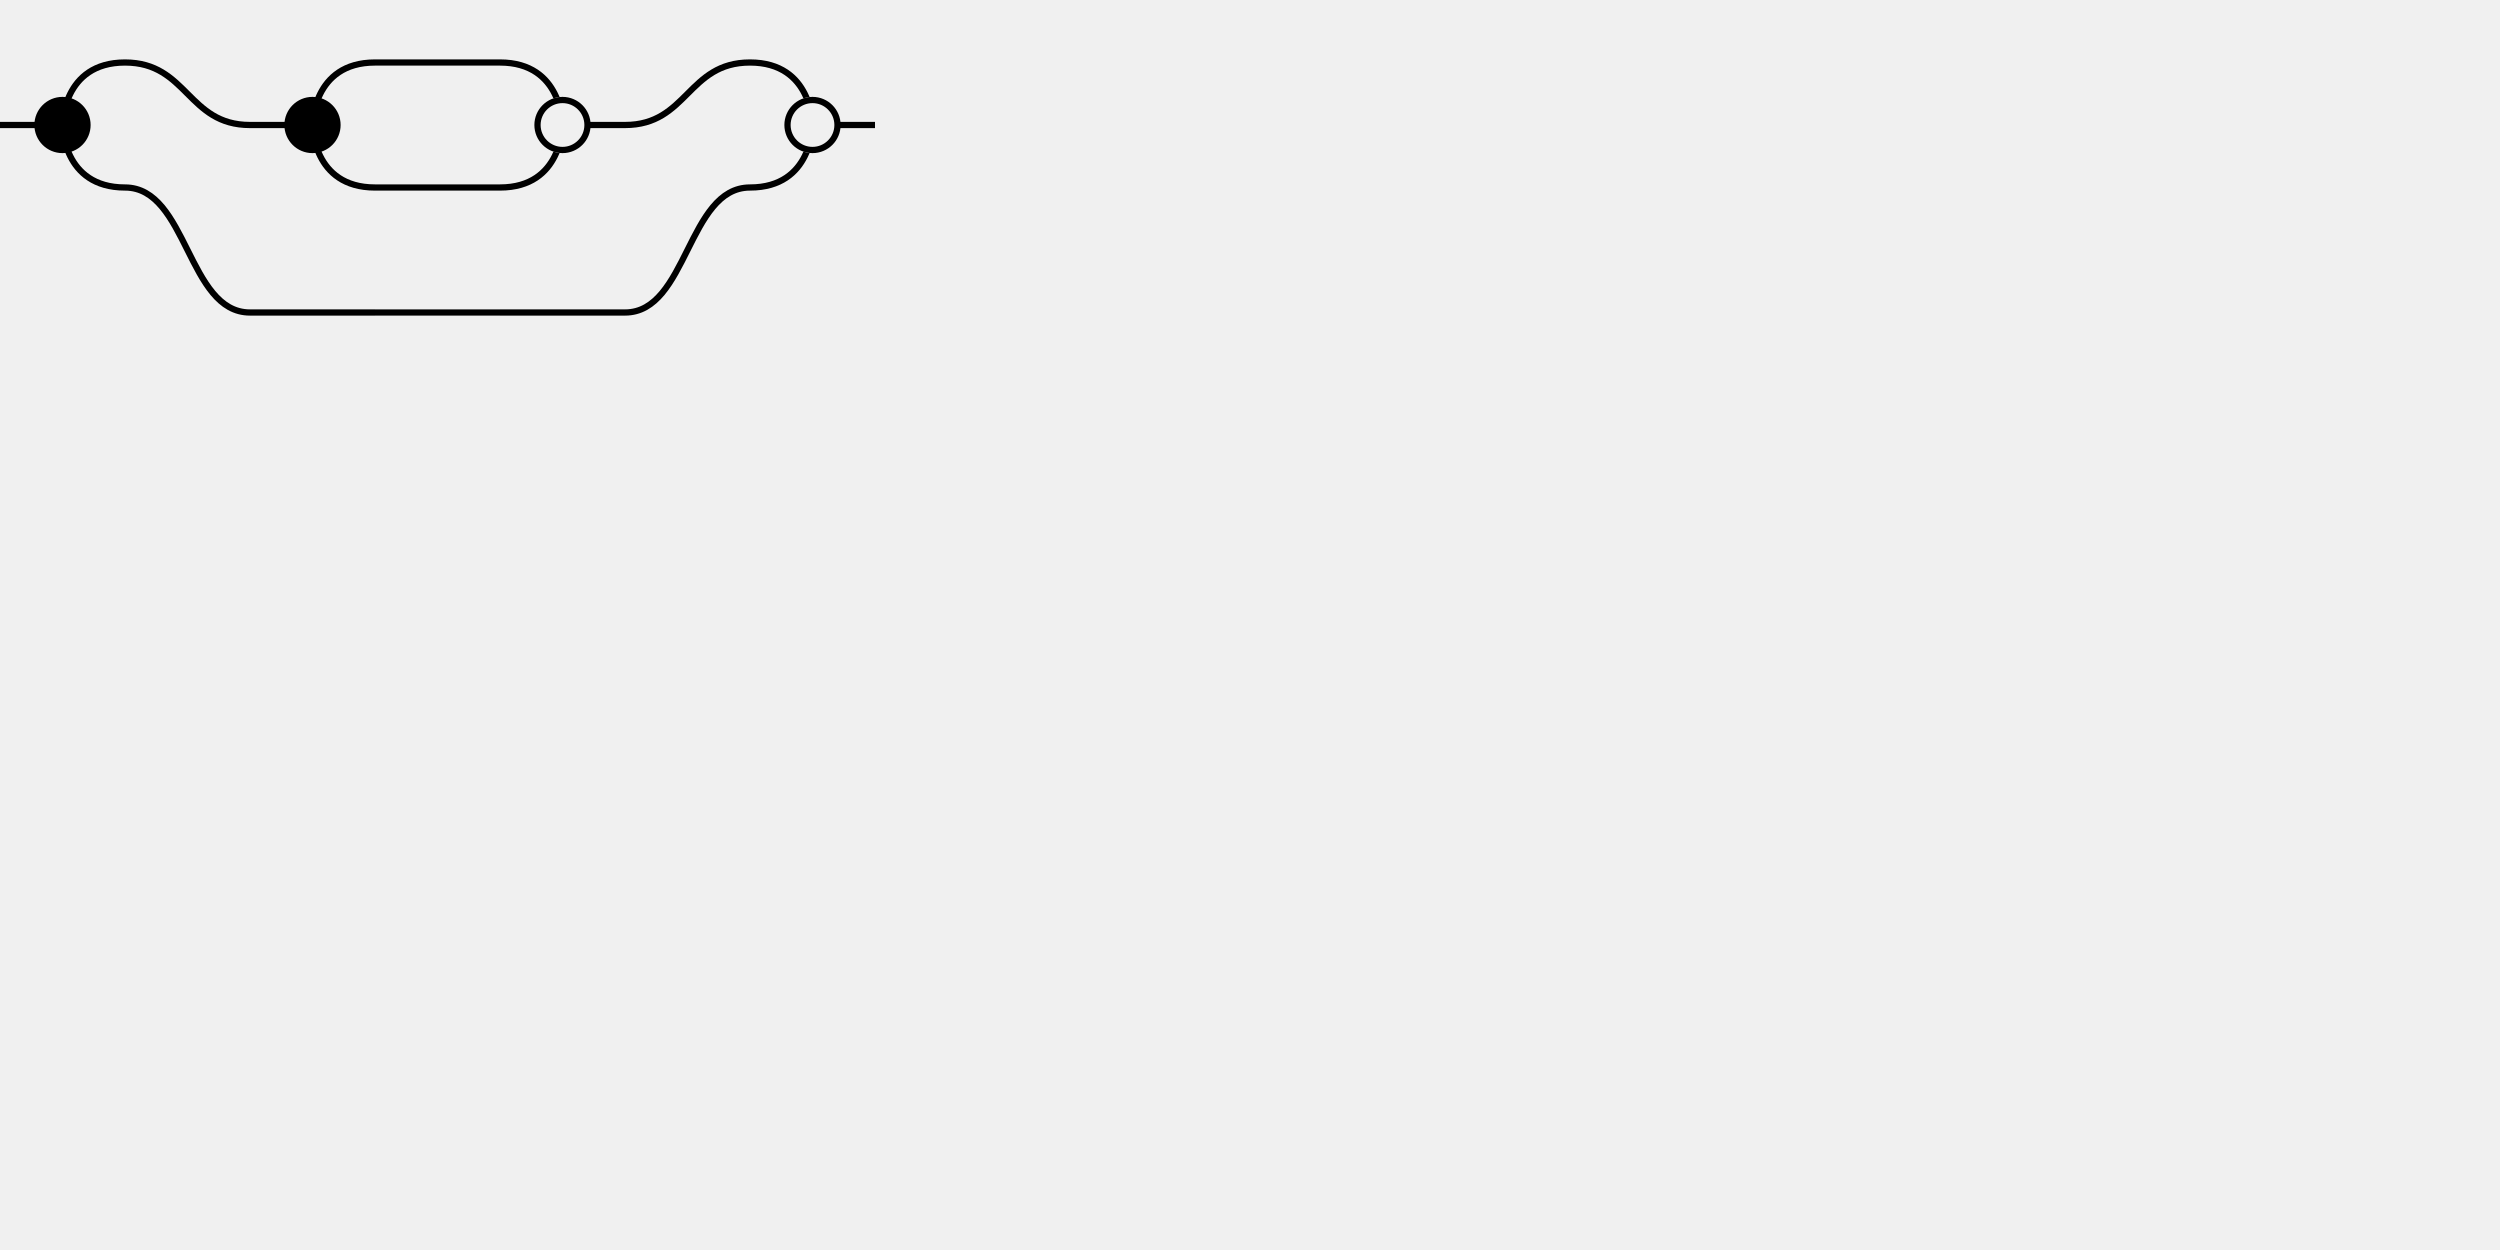
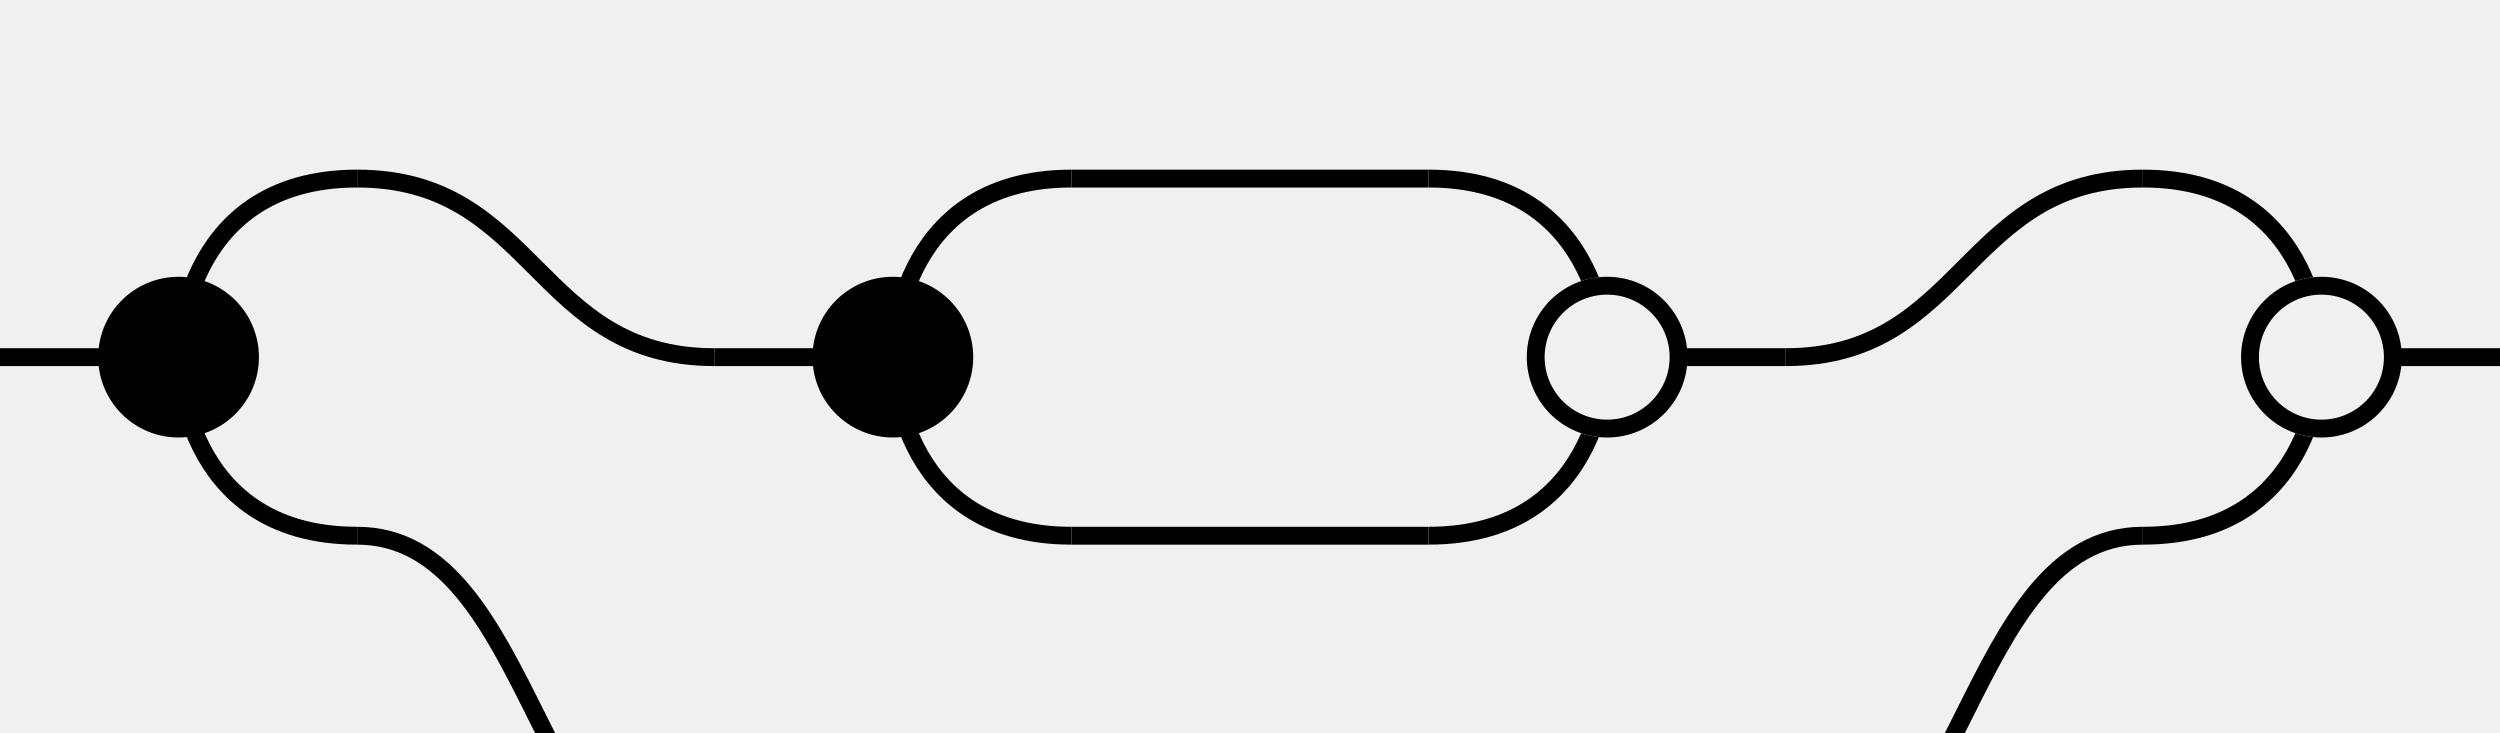
- <svg xmlns="http://www.w3.org/2000/svg" height="500" width="1000">
+ <svg xmlns="http://www.w3.org/2000/svg">
  <style>.generator {stroke: black; stroke-width: 5; fill: transparent;}</style>
  <defs>
    <g id="Identity" class="generator">
      <path d="M 0 50 L 100 50" />
    </g>
    <g id="Twist" class="generator">
      <g transform="translate(0, 50)">
        <path d="M 0 0    C 50 0    50 100  100 100" />
        <path d="M 0 100  C 50 100  50 0    100 0  " />
      </g>
    </g>
    <g id="Add" class="generator">
      <g transform="translate(0, 50)">
        <mask id="clip-circle">
          <rect x="-50" y="-50" width="200" height="200" fill="white" />
          <circle cx="50" cy="50" r="20" fill="black" />
        </mask>
        <circle cx="50" cy="50" r="20" />
        <path mask="url(#clip-circle)" d="M 0  0   C 50  0   50 50 50 50" />
        <path mask="url(#clip-circle)" d="M 0 100  C 50 100  50 50 50 50" />
        <path d="M 70 50 L 100 50" />
      </g>
    </g>
    <g id="Copy" class="generator">
      <g transform="translate(0, 50)">
        <circle cx="50" cy="50" r="20" fill="black" />
        <path d="M 50 50 C 50 50  50 0   100 0 " />
        <path d="M 50 50 C 50 50  50 100 100 100" />
        <path d="M 0 50 L 30 50" />
      </g>
    </g>
    <g id="Zero" class="generator">
      <circle cx="80" cy="50" r="20" />
      <path d="M 0 50 L 60 50" />
    </g>
    <g id="Discard" class="generator">
      <circle cx="20" cy="50" r="20" fill="black" />
      <path d="M 20 50 L 100 50" />
    </g>
  </defs>
  <g transform="scale(0.5)">
    <use x="0" y="0" href="#Copy" />
    <use x="200" y="0" href="#Copy" />
    <use x="200" y="200" href="#Identity" />
    <use x="400" y="0" href="#Add" />
    <use x="400" y="200" href="#Identity" />
    <use x="600" y="0" href="#Add" />
    <path d="M 100 50 C 150 50 150 100 200 100" fill="transparent" stroke="black" stroke-width="5" />
    <path d="M 100 150 C 150 150 150 250 200 250" fill="transparent" stroke="black" stroke-width="5" />
    <path d="M 300 50 C 350 50 350 50 400 50" fill="transparent" stroke="black" stroke-width="5" />
    <path d="M 300 150 C 350 150 350 150 400 150" fill="transparent" stroke="black" stroke-width="5" />
    <path d="M 300 250 C 350 250 350 250 400 250" fill="transparent" stroke="black" stroke-width="5" />
    <path d="M 500 100 C 550 100 550 50 600 50" fill="transparent" stroke="black" stroke-width="5" />
    <path d="M 500 250 C 550 250 550 150 600 150" fill="transparent" stroke="black" stroke-width="5" />
  </g>
</svg>
